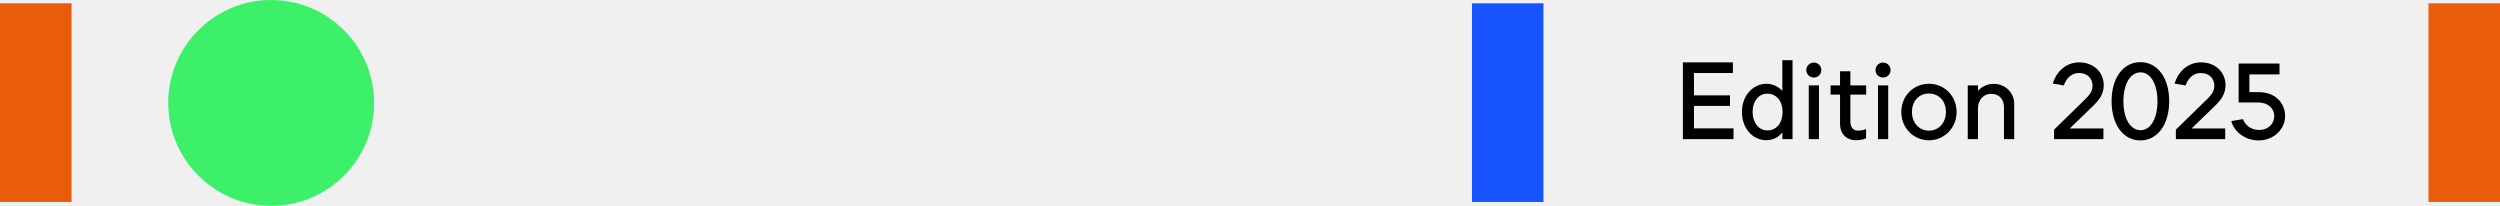
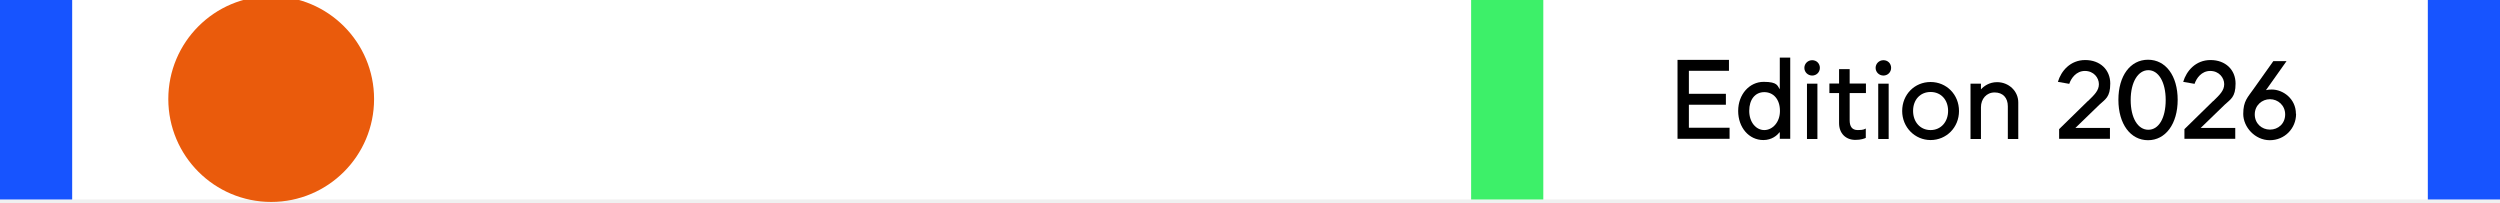
- <svg xmlns="http://www.w3.org/2000/svg" id="Calque_2" data-name="Calque 2" viewBox="0 0 1627.962 134.035">
-   <g id="Calque_1-2" data-name="Calque 1">
+ <svg xmlns="http://www.w3.org/2000/svg" id="Calque_2" version="1.1" viewBox="0 0 1628 132">
+   <defs>
+     <style>
+       .st0 {
+         fill: #ea5b0c;
+       }
+ 
+       .st1 {
+         fill: #fff;
+       }
+ 
+       .st2 {
+         fill: #1754ff;
+       }
+ 
+       .st3 {
+         fill: #3df069;
+       }
+     </style>
+   </defs>
+   <rect class="st1" y="-.1" width="1628" height="130" />
+   <g id="Calque_1-2">
    <g>
-       <g>
-         <rect x="-41.396" y="43.55" width="129.362" height="46.57" transform="translate(90.12022 43.54978) rotate(90)" style="fill: #ea5b0c;" />
-         <rect x="1539.996" y="43.55" width="129.362" height="46.57" transform="translate(1671.512 -1537.842) rotate(90)" style="fill: #ea5b0c;" />
-         <rect x="917.104" y="43.55" width="129.362" height="46.57" transform="translate(1048.62 -914.95) rotate(90)" style="fill: #1754ff;" />
-         <circle cx="176.574" cy="67.018" r="67.018" style="fill: #3df069;" />
-       </g>
-       <g>
-         <rect x="1089.709" y="30.609" width="491.078" height="90.288" style="fill: none;" />
-         <path d="M1128.423,40.612v6.931h-25.342v14.562h23.452v6.861h-23.452v14.631h25.763v7.001h-32.974v-49.985h32.553Z" />
-         <path d="M1134.299,72.886c0-10.431,7.07-18.342,16.102-18.342,4.76,0,8.611,2.66,10.221,4.69v-20.022h6.65v51.386h-6.65v-4.131h-.28c-1.4,1.961-4.9,4.831-10.081,4.831-9.171,0-15.961-7.98-15.961-18.412ZM1160.761,72.886c0-7.421-4.2-11.901-9.941-11.901-5.25,0-9.521,4.551-9.521,11.831,0,7.491,4.34,12.111,9.521,12.111,6.091,0,9.941-4.83,9.941-12.041Z" />
-         <path d="M1176.228,45.583c0-2.66,2.17-4.83,4.97-4.83,2.661,0,4.831,2.17,4.831,4.83,0,2.8-2.17,4.9-4.831,4.9-2.8,0-4.97-2.101-4.97-4.9ZM1184.489,55.594v35.004h-6.651v-35.004h6.651Z" />
-         <path d="M1198.208,80.727v-19.112h-6.161v-6.021h6.161v-9.171h6.721v9.171h10.291v6.021h-10.291v17.223c0,3.78,1.4,6.23,5.181,6.23,2.24,0,4.13-.631,5.041-.98v5.951c-.84.42-2.94,1.26-6.651,1.26-6.091,0-10.291-4.2-10.291-10.571Z" />
-         <path d="M1221.307,45.583c0-2.66,2.17-4.83,4.97-4.83,2.66,0,4.831,2.17,4.831,4.83,0,2.8-2.17,4.9-4.831,4.9-2.8,0-4.97-2.101-4.97-4.9ZM1229.568,55.594v35.004h-6.651v-35.004h6.651Z" />
-         <path d="M1238.106,72.956c0-10.571,7.981-18.412,17.992-18.412,10.011,0,17.992,7.841,17.992,18.412,0,10.361-8.051,18.412-17.992,18.412-10.011,0-17.992-8.051-17.992-18.412ZM1267.16,72.886c0-7.07-4.551-11.971-11.061-11.971-6.581,0-11.062,4.9-11.062,11.971,0,7.001,4.551,12.182,11.062,12.182,6.44,0,11.061-5.181,11.061-12.182Z" />
-         <path d="M1288.017,55.594v3.57c1.75-1.96,5.11-4.55,10.221-4.55,7.42,0,13.371,5.601,13.371,12.881v23.103h-6.65v-20.722c0-5.391-3.15-8.751-8.331-8.751-5.25,0-8.611,4.2-8.611,9.381v20.092h-6.651v-35.004h6.651Z" />
-         <path d="M1355.777,66.655c4.13-3.99,6.861-6.581,6.861-10.711,0-4.831-3.291-8.401-8.821-8.401-5.74,0-8.75,4.621-9.871,8.121l-7.211-1.26c2.03-6.861,7.911-13.792,17.292-13.792,8.961,0,15.892,6.091,15.892,14.912,0,5.88-3.221,9.871-6.931,13.441l-15.192,14.701h21.913v6.931h-32.134v-6.161l18.202-17.781Z" />
-         <path d="M1375.026,65.885c0-15.262,7.631-25.412,18.762-25.412,11.061,0,18.762,10.15,18.762,25.412,0,15.332-7.701,25.553-18.762,25.553-11.131,0-18.762-10.221-18.762-25.553ZM1404.919,65.955c0-11.411-4.55-18.832-10.991-18.832-6.65,0-11.201,7.421-11.201,18.832s4.551,18.832,11.201,18.832c6.441,0,10.991-7.421,10.991-18.832Z" />
-         <path d="M1435.088,66.655c4.13-3.99,6.861-6.581,6.861-10.711,0-4.831-3.291-8.401-8.821-8.401-5.74,0-8.751,4.621-9.871,8.121l-7.21-1.26c2.03-6.861,7.911-13.792,17.292-13.792,8.961,0,15.892,6.091,15.892,14.912,0,5.88-3.221,9.871-6.931,13.441l-15.191,14.701h21.912v6.931h-32.133v-6.161l18.202-17.781Z" />
-         <path d="M1453.007,78.837l7.561-1.261c1.26,3.431,4.831,7.071,10.571,7.071,5.53,0,9.801-3.711,9.801-9.031,0-5.251-4.271-8.891-10.501-8.891h-12.671v-25.343h26.603v7.07h-19.603v11.552h6.301c9.801,0,16.942,6.37,16.942,15.611,0,8.751-7.631,15.821-17.152,15.821-9.451,0-16.312-6.23-17.852-12.601Z" />
-       </g>
+       <rect class="st2" y="-.1" width="47" height="130" />
+       <rect class="st2" x="1581" y="-.1" width="47" height="130" />
+       <rect class="st3" x="958" y="-.1" width="47" height="130" />
+       <circle class="st0" cx="176.6" cy="64.5" r="67" />
    </g>
  </g>
+   <g>
+     <path d="M1125.9,39v7.1h-26.1v15h24.1v7.1h-24.1v15h26.5v7.2h-33.9v-51.4s33.5,0,33.5,0Z" />
+     <path d="M1131.9,72.2c0-10.7,7.3-18.9,16.6-18.9s8.9,2.7,10.5,4.8v-20.6h6.8v52.9h-6.8v-4.2h-.3c-1.4,2-5,5-10.4,5-9.4,0-16.4-8.2-16.4-18.9h0ZM1159.1,72.2c0-7.6-4.3-12.2-10.2-12.2s-9.8,4.7-9.8,12.2,4.5,12.5,9.8,12.5,10.2-5,10.2-12.4h0Z" />
+     <path d="M1175,44.2c0-2.7,2.2-5,5.1-5s5,2.2,5,5-2.2,5-5,5-5.1-2.2-5.1-5ZM1183.5,54.5v36h-6.8v-36h6.8Z" />
+     <path d="M1197.6,80.3v-19.7h-6.3v-6.2h6.3v-9.4h6.9v9.4h10.6v6.2h-10.6v17.7c0,3.9,1.4,6.4,5.3,6.4s4.2-.6,5.2-1v6.1c-.9.4-3,1.3-6.8,1.3-6.3,0-10.6-4.3-10.6-10.9h0Z" />
+     <path d="M1221.4,44.2c0-2.7,2.2-5,5.1-5s5,2.2,5,5-2.2,5-5,5-5.1-2.2-5.1-5ZM1229.9,54.5v36h-6.8v-36h6.8Z" />
+     <path d="M1238.7,72.3c0-10.9,8.2-18.9,18.5-18.9s18.5,8.1,18.5,18.9-8.3,18.9-18.5,18.9-18.5-8.3-18.5-18.9ZM1268.6,72.2c0-7.3-4.7-12.3-11.4-12.3s-11.4,5-11.4,12.3,4.7,12.5,11.4,12.5,11.4-5.3,11.4-12.5Z" />
+     <path d="M1290,54.5v3.7c1.8-2,5.3-4.7,10.5-4.7,7.6,0,13.8,5.8,13.8,13.2v23.8h-6.8v-21.3c0-5.5-3.2-9-8.6-9s-8.9,4.3-8.9,9.6v20.7h-6.8v-36h6.8Z" />
+     <path d="M1359.7,65.8c4.2-4.1,7.1-6.8,7.1-11s-3.4-8.6-9.1-8.6-9,4.8-10.2,8.4l-7.4-1.3c2.1-7.1,8.1-14.2,17.8-14.2s16.3,6.3,16.3,15.3-3.3,10.2-7.1,13.8l-15.6,15.1h22.5v7.1h-33.1v-6.3l18.7-18.3h0Z" />
+     <path d="M1379.5,65c0-15.7,7.8-26.1,19.3-26.1s19.3,10.4,19.3,26.1-7.9,26.3-19.3,26.3-19.3-10.5-19.3-26.3ZM1410.3,65.1c0-11.7-4.7-19.4-11.3-19.4s-11.5,7.6-11.5,19.4,4.7,19.4,11.5,19.4,11.3-7.6,11.3-19.4Z" />
+     <path d="M1441.3,65.8c4.2-4.1,7.1-6.8,7.1-11s-3.4-8.6-9.1-8.6-9,4.8-10.2,8.4l-7.4-1.3c2.1-7.1,8.1-14.2,17.8-14.2s16.3,6.3,16.3,15.3-3.3,10.2-7.1,13.8l-15.6,15.1h22.5v7.1h-33.1v-6.3l18.7-18.3h0Z" />
+     <path d="M1495.2,74.2c0,9.4-7.4,17.1-17.1,17.1s-17.3-8.6-17.3-17.1,3-10.9,6.6-16.1l13-18.3h8.6l-13.4,18.9c1.1-.3,2.4-.4,3.8-.4,7.3,0,15.7,6,15.7,15.8h.1ZM1488.1,74.5c0-5.9-4.7-9.9-9.9-9.9s-9.9,4-9.9,9.9,4.5,9.9,9.9,9.9,9.9-3.9,9.9-9.9Z" />
+   </g>
</svg>
